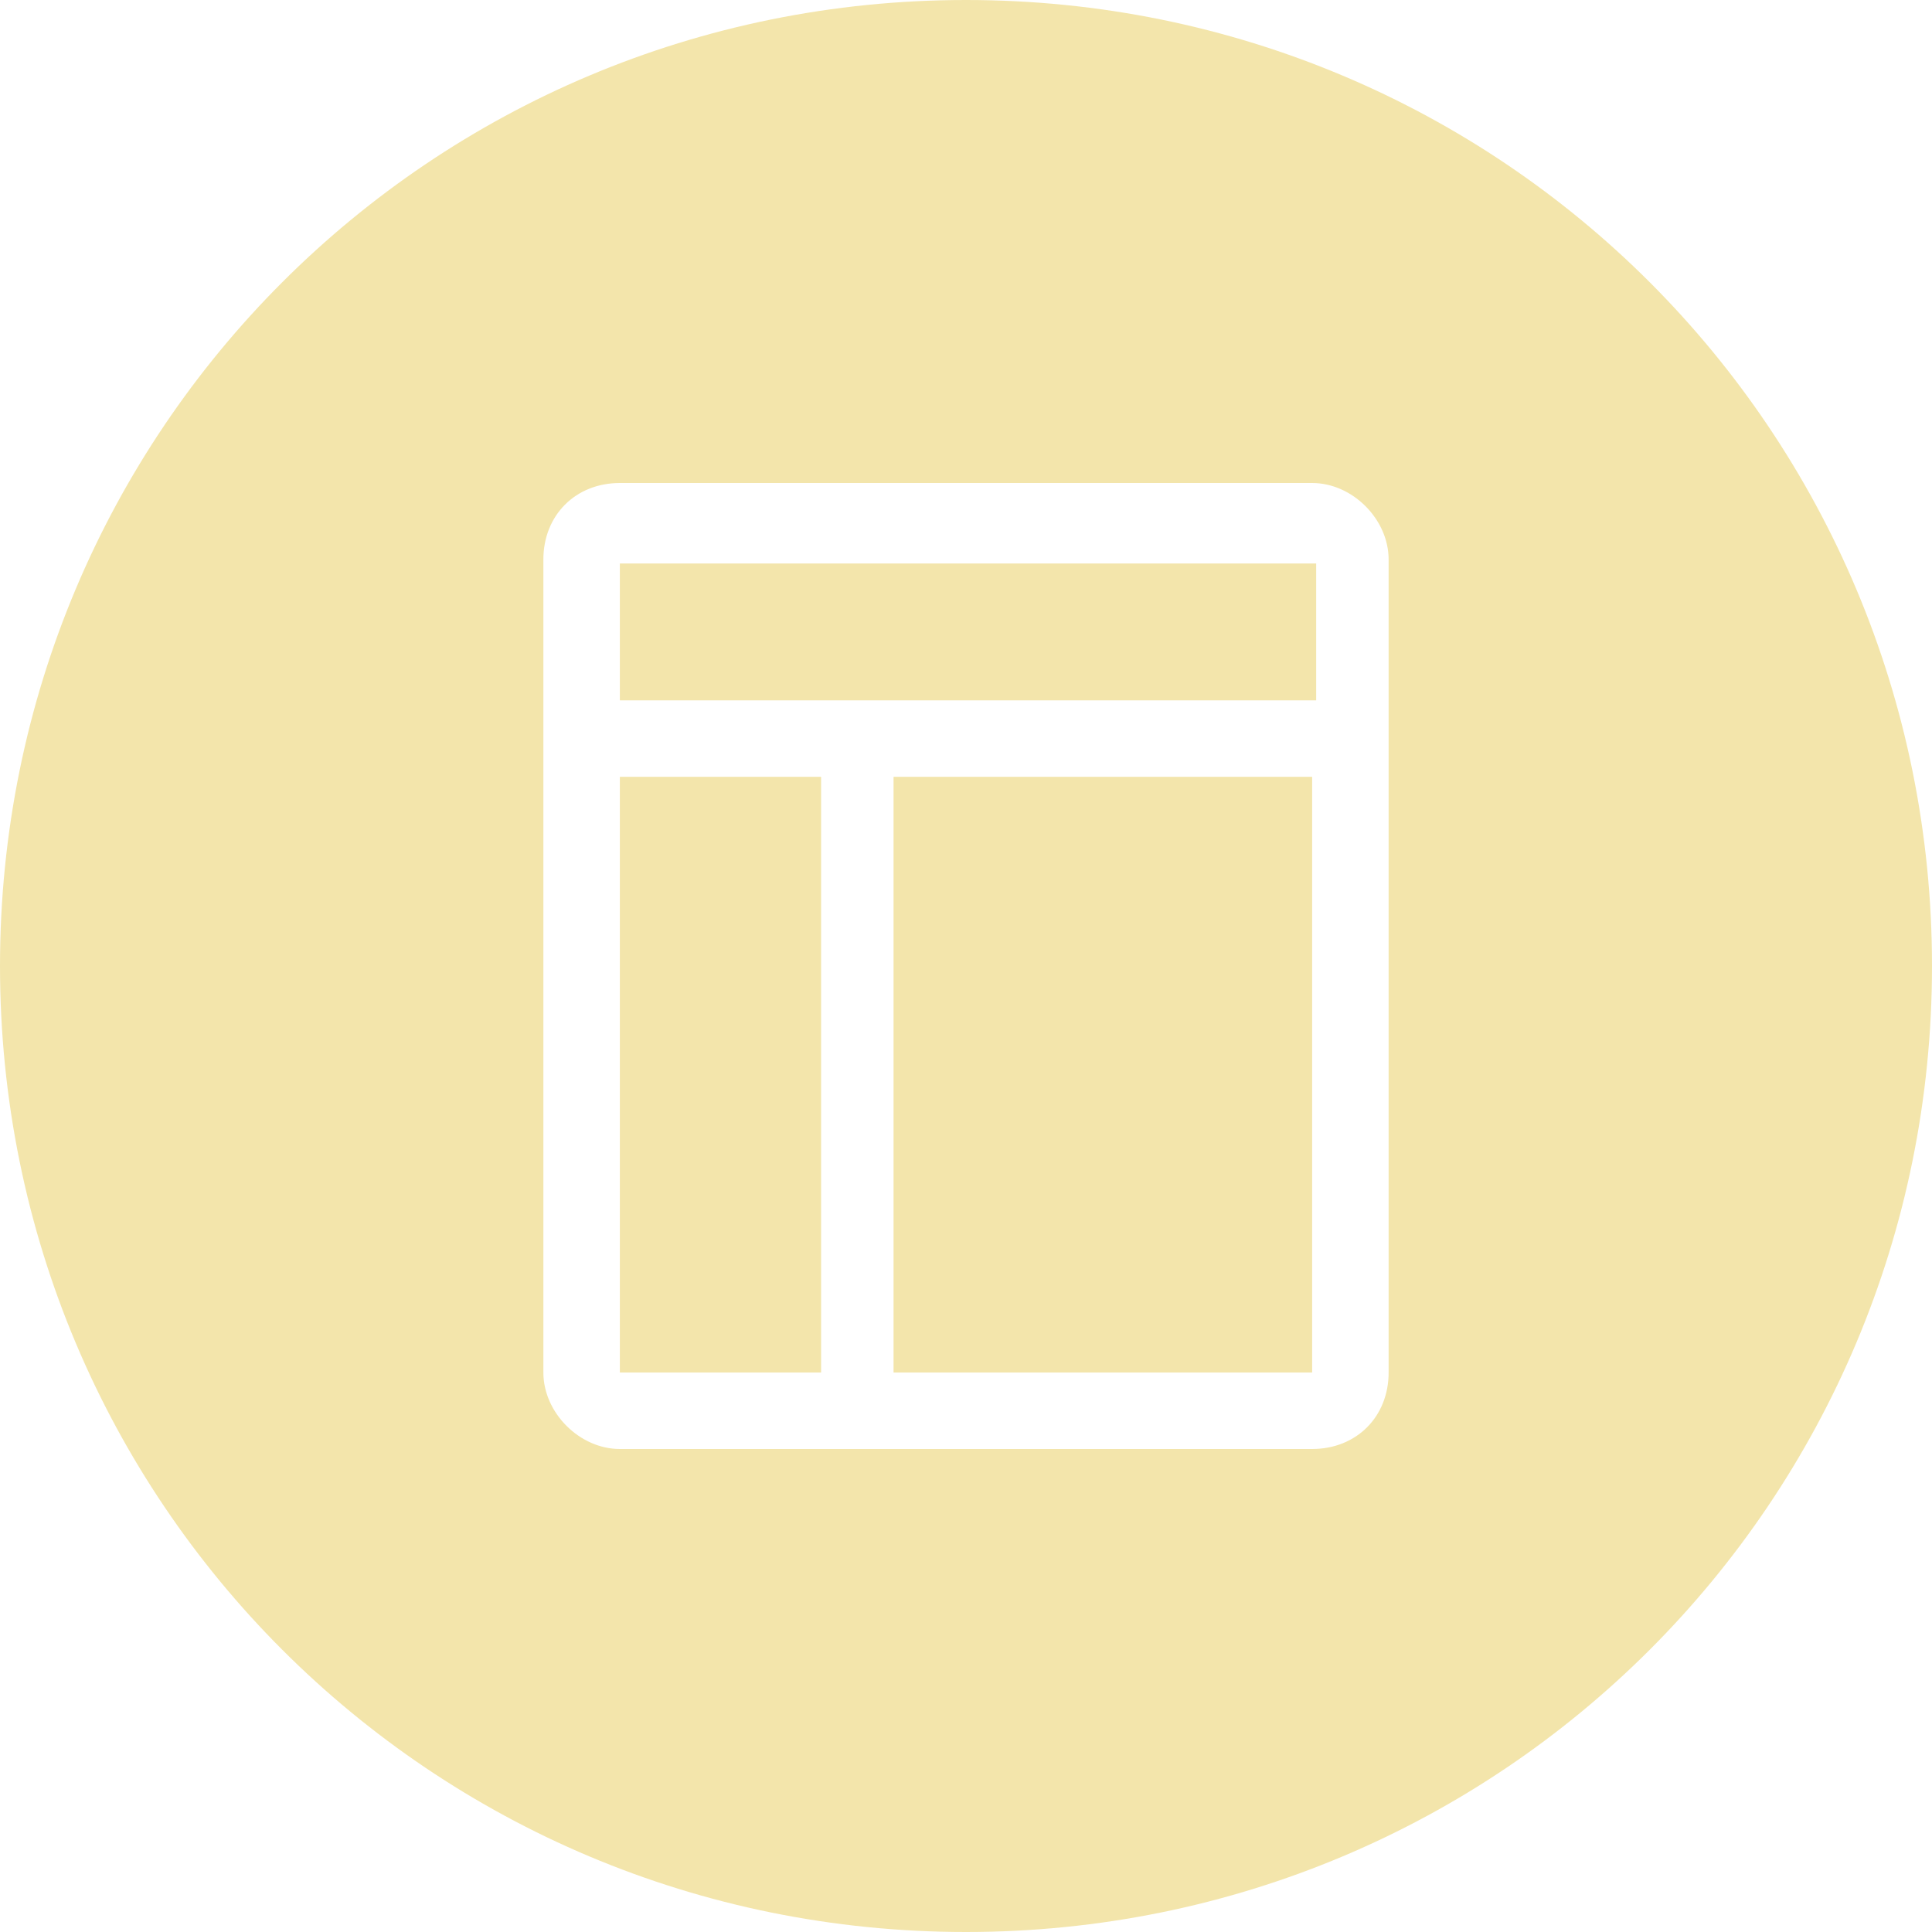
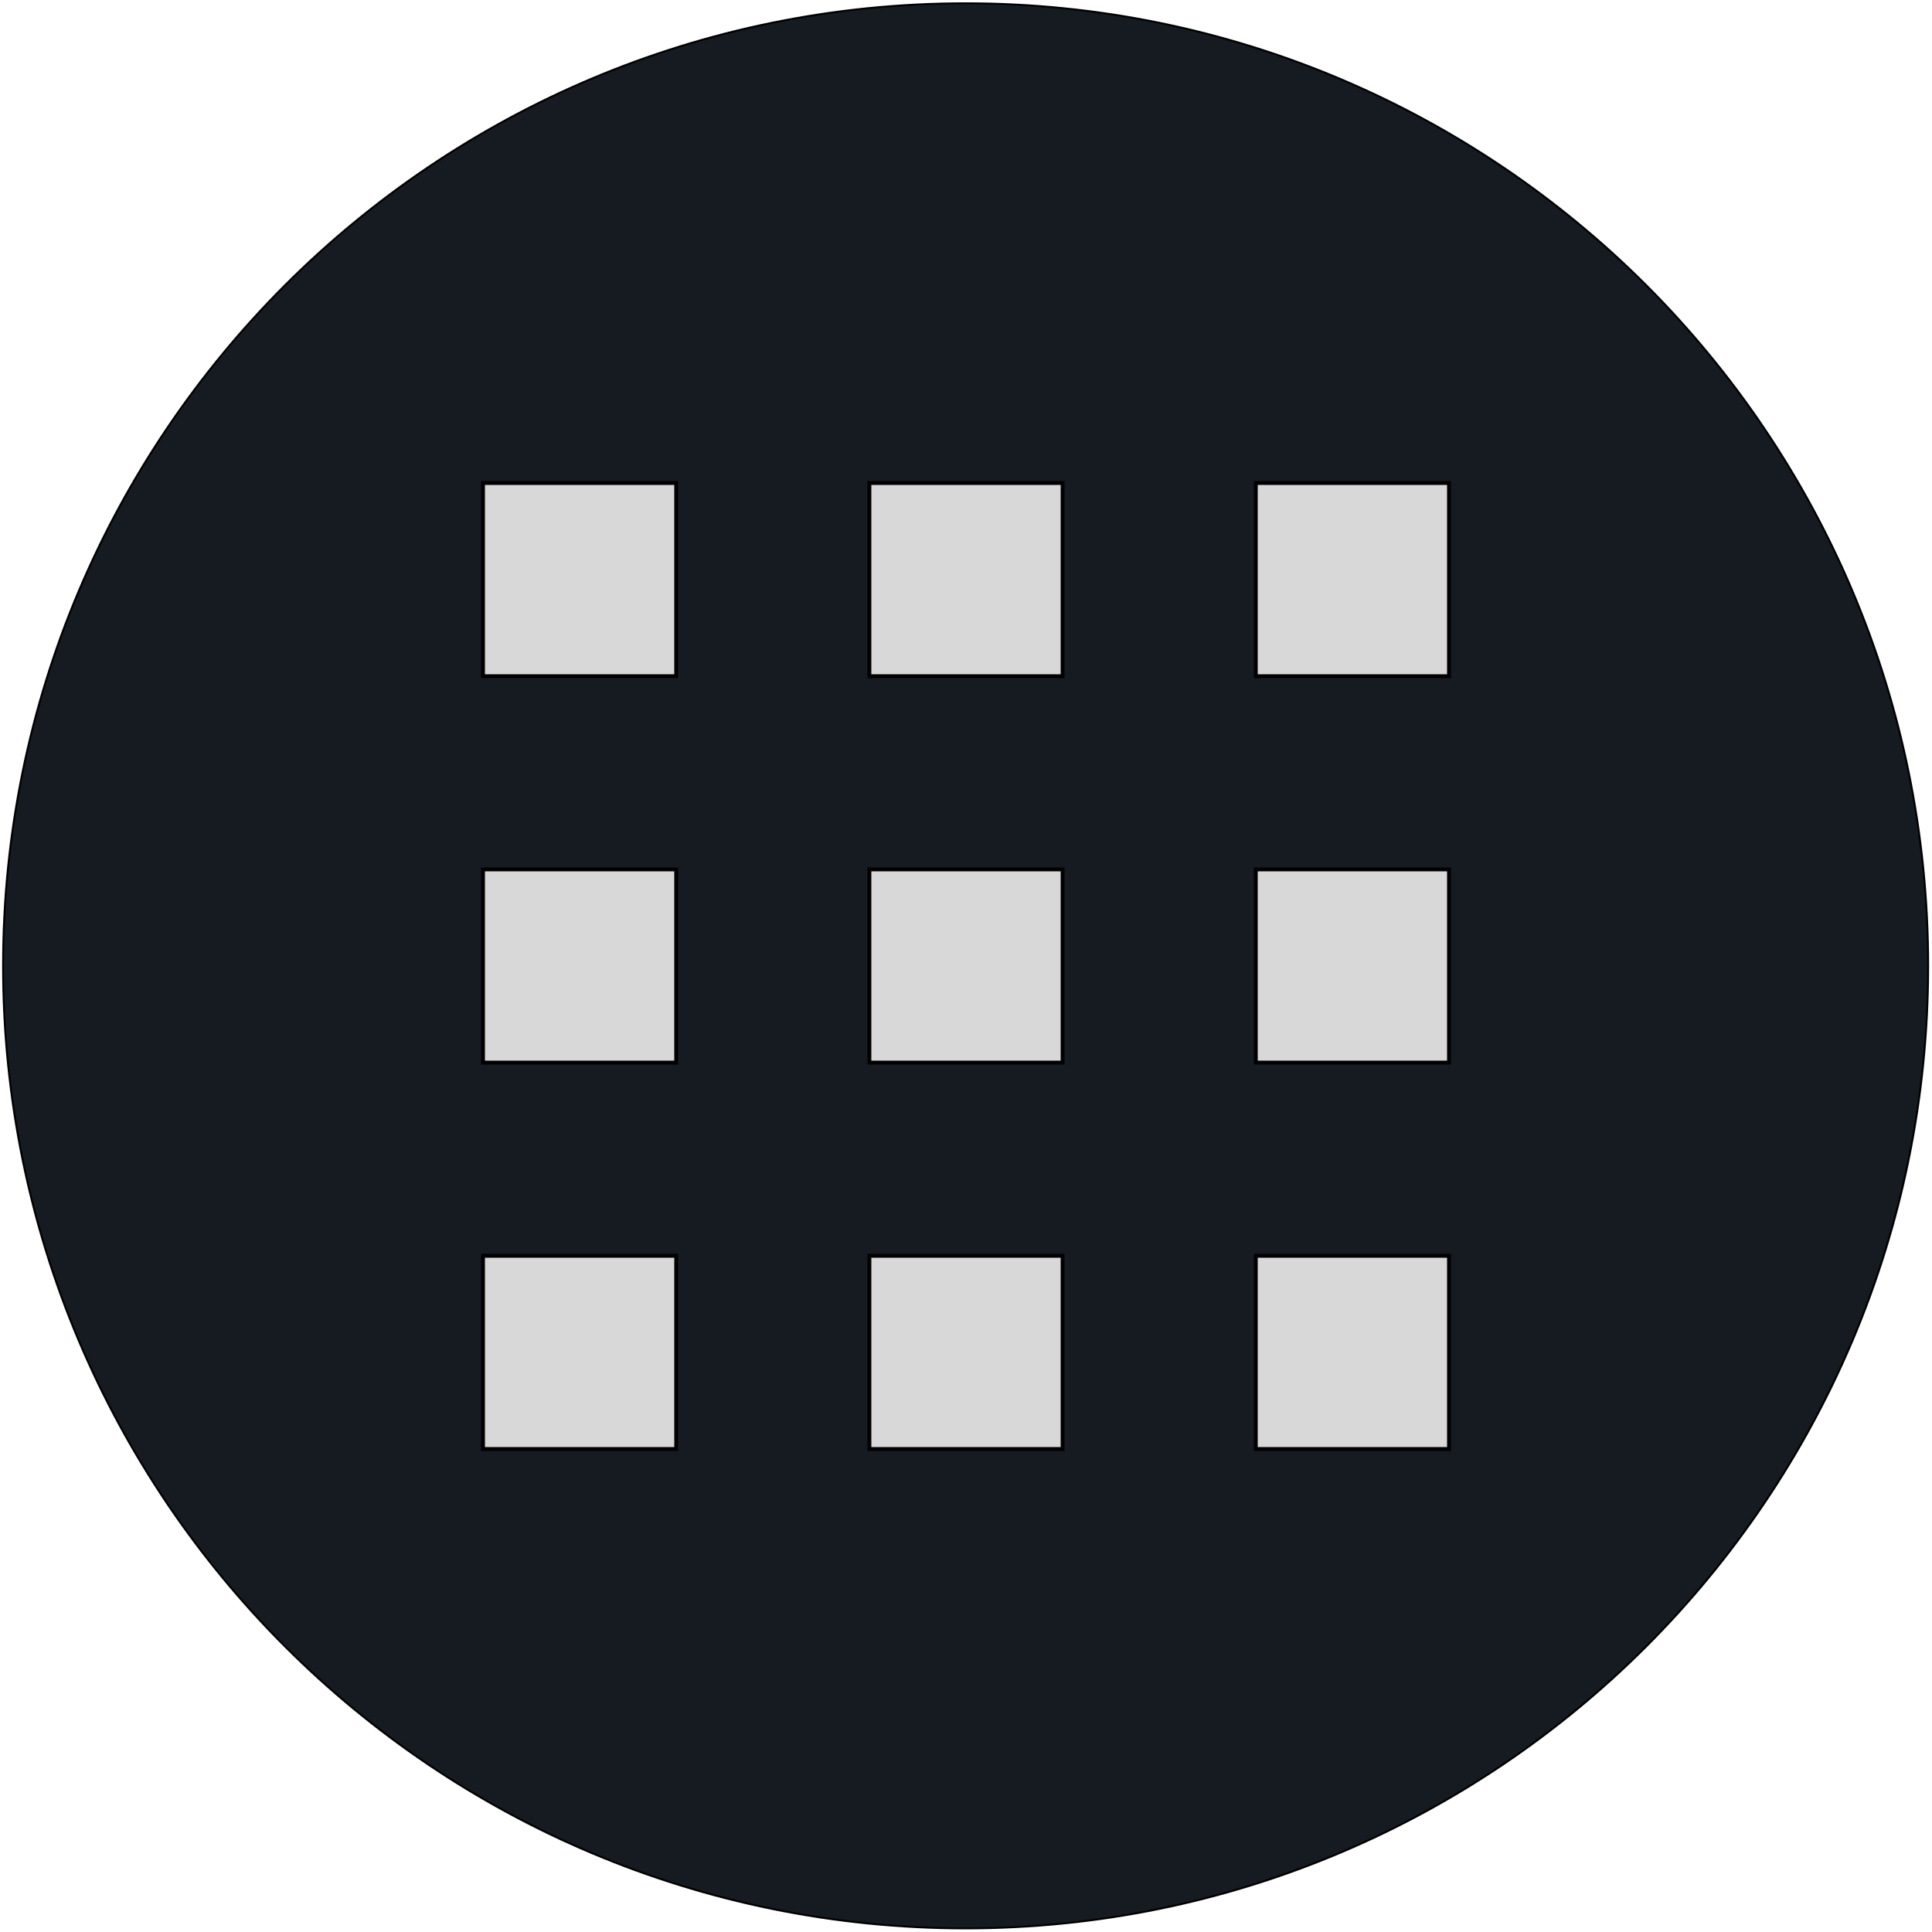
- <svg xmlns="http://www.w3.org/2000/svg" t="1656512849624" class="icon" viewBox="0 0 1024 1024" version="1.1" p-id="2224" width="256" height="256">
-   <defs>
-     <style type="text/css">@font-face { font-family: feedback-iconfont; src: url("//at.alicdn.com/t/font_1031158_u69w8yhxdu.woff2?t=1630033759944") format("woff2"), url("//at.alicdn.com/t/font_1031158_u69w8yhxdu.woff?t=1630033759944") format("woff"), url("//at.alicdn.com/t/font_1031158_u69w8yhxdu.ttf?t=1630033759944") format("truetype"); }
- </style>
-   </defs>
-   <path d="M512 0C228.267 0 0 228.267 0 512s228.267 512 512 512 512-228.267 512-512S795.733 0 512 0z m224 727.467c0 23.467-17.067 40.533-40.533 40.533H328.533c-21.333 0-40.533-19.2-40.533-40.533V296.533c0-23.467 17.067-40.533 40.533-40.533h366.933c21.333 0 40.533 19.2 40.533 40.533v430.933z" fill="#F3E5AB" p-id="2225" />
-   <path d="M473.6 727.467h221.867V411.733H473.6v315.733zM328.533 727.467h106.667V411.733h-106.667v315.733zM328.533 296.533v74.667h369.067V298.667H328.533z" fill="#F3E5AB" p-id="2226" />
+ <svg xmlns="http://www.w3.org/2000/svg" viewBox="0 0 500 500">
+   <ellipse style="stroke: rgb(0, 0, 0); paint-order: stroke; fill: rgb(22, 27, 34);" cx="249.9" cy="249.959" rx="248.853" ry="248.853" transform="matrix(1, 0, 0, 1, 0, 5.684341886080802e-14)" />
+   <rect width="50" height="50" style="fill: rgb(216, 216, 216); stroke: rgb(0, 0, 0);" x="225" y="225" transform="matrix(1, 0, 0, 1, 0, 5.684341886080802e-14)" />
+   <rect width="50" height="50" style="fill: rgb(216, 216, 216); stroke: rgb(0, 0, 0);" x="225" y="325" transform="matrix(1, 0, 0, 1, 0, 5.684341886080802e-14)" />
+   <rect width="50" height="50" style="fill: rgb(216, 216, 216); stroke: rgb(0, 0, 0);" x="225" y="125" transform="matrix(1, 0, 0, 1, 0, 5.684341886080802e-14)" />
+   <rect width="50" height="50" style="fill: rgb(216, 216, 216); stroke: rgb(0, 0, 0);" x="325" y="225" transform="matrix(1, 0, 0, 1, 0, 5.684341886080802e-14)" />
+   <rect width="50" height="50" style="fill: rgb(216, 216, 216); stroke: rgb(0, 0, 0);" x="325" y="325" transform="matrix(1, 0, 0, 1, 0, 5.684341886080802e-14)" />
+   <rect width="50" height="50" style="fill: rgb(216, 216, 216); stroke: rgb(0, 0, 0);" x="325" y="125" transform="matrix(1, 0, 0, 1, 0, 5.684341886080802e-14)" />
+   <rect width="50" height="50" style="fill: rgb(216, 216, 216); stroke: rgb(0, 0, 0);" x="125" y="225" transform="matrix(1, 0, 0, 1, 0, 5.684341886080802e-14)" />
+   <rect width="50" height="50" style="fill: rgb(216, 216, 216); stroke: rgb(0, 0, 0);" x="125" y="325" transform="matrix(1, 0, 0, 1, 0, 5.684341886080802e-14)" />
+   <rect width="50" height="50" style="fill: rgb(216, 216, 216); stroke: rgb(0, 0, 0);" x="125" y="125" transform="matrix(1, 0, 0, 1, 0, 5.684341886080802e-14)" />
</svg>
